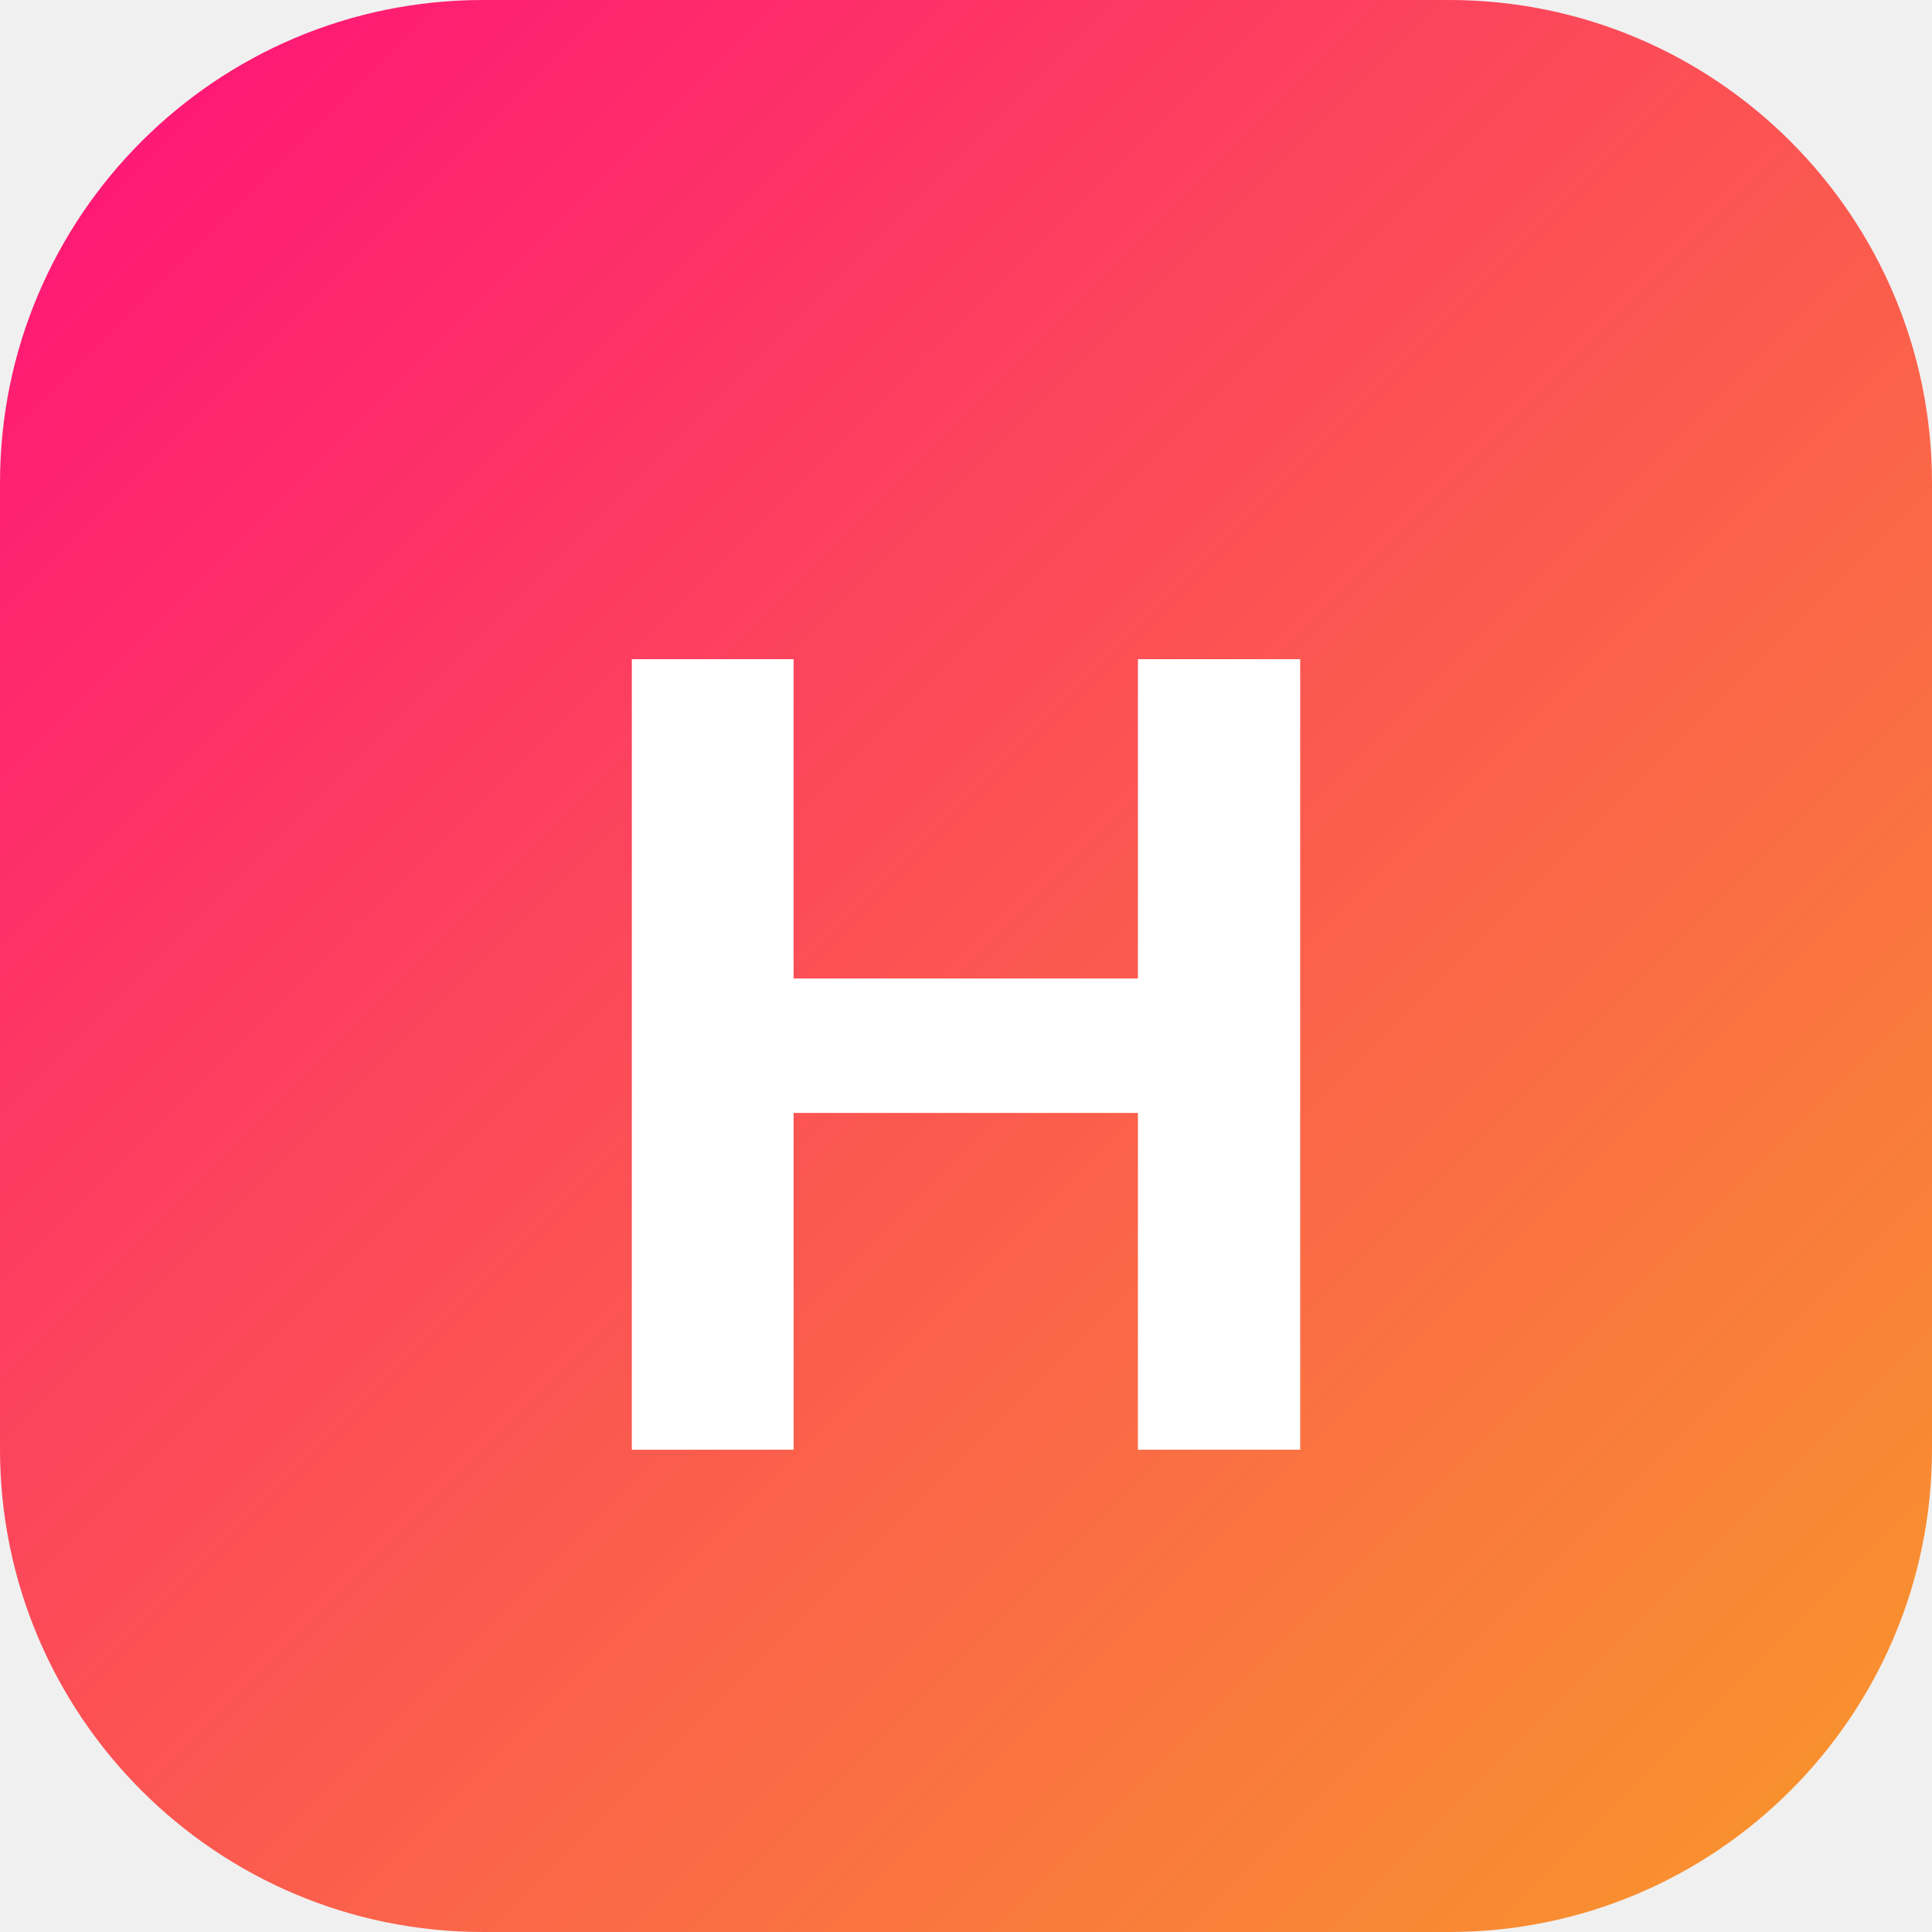
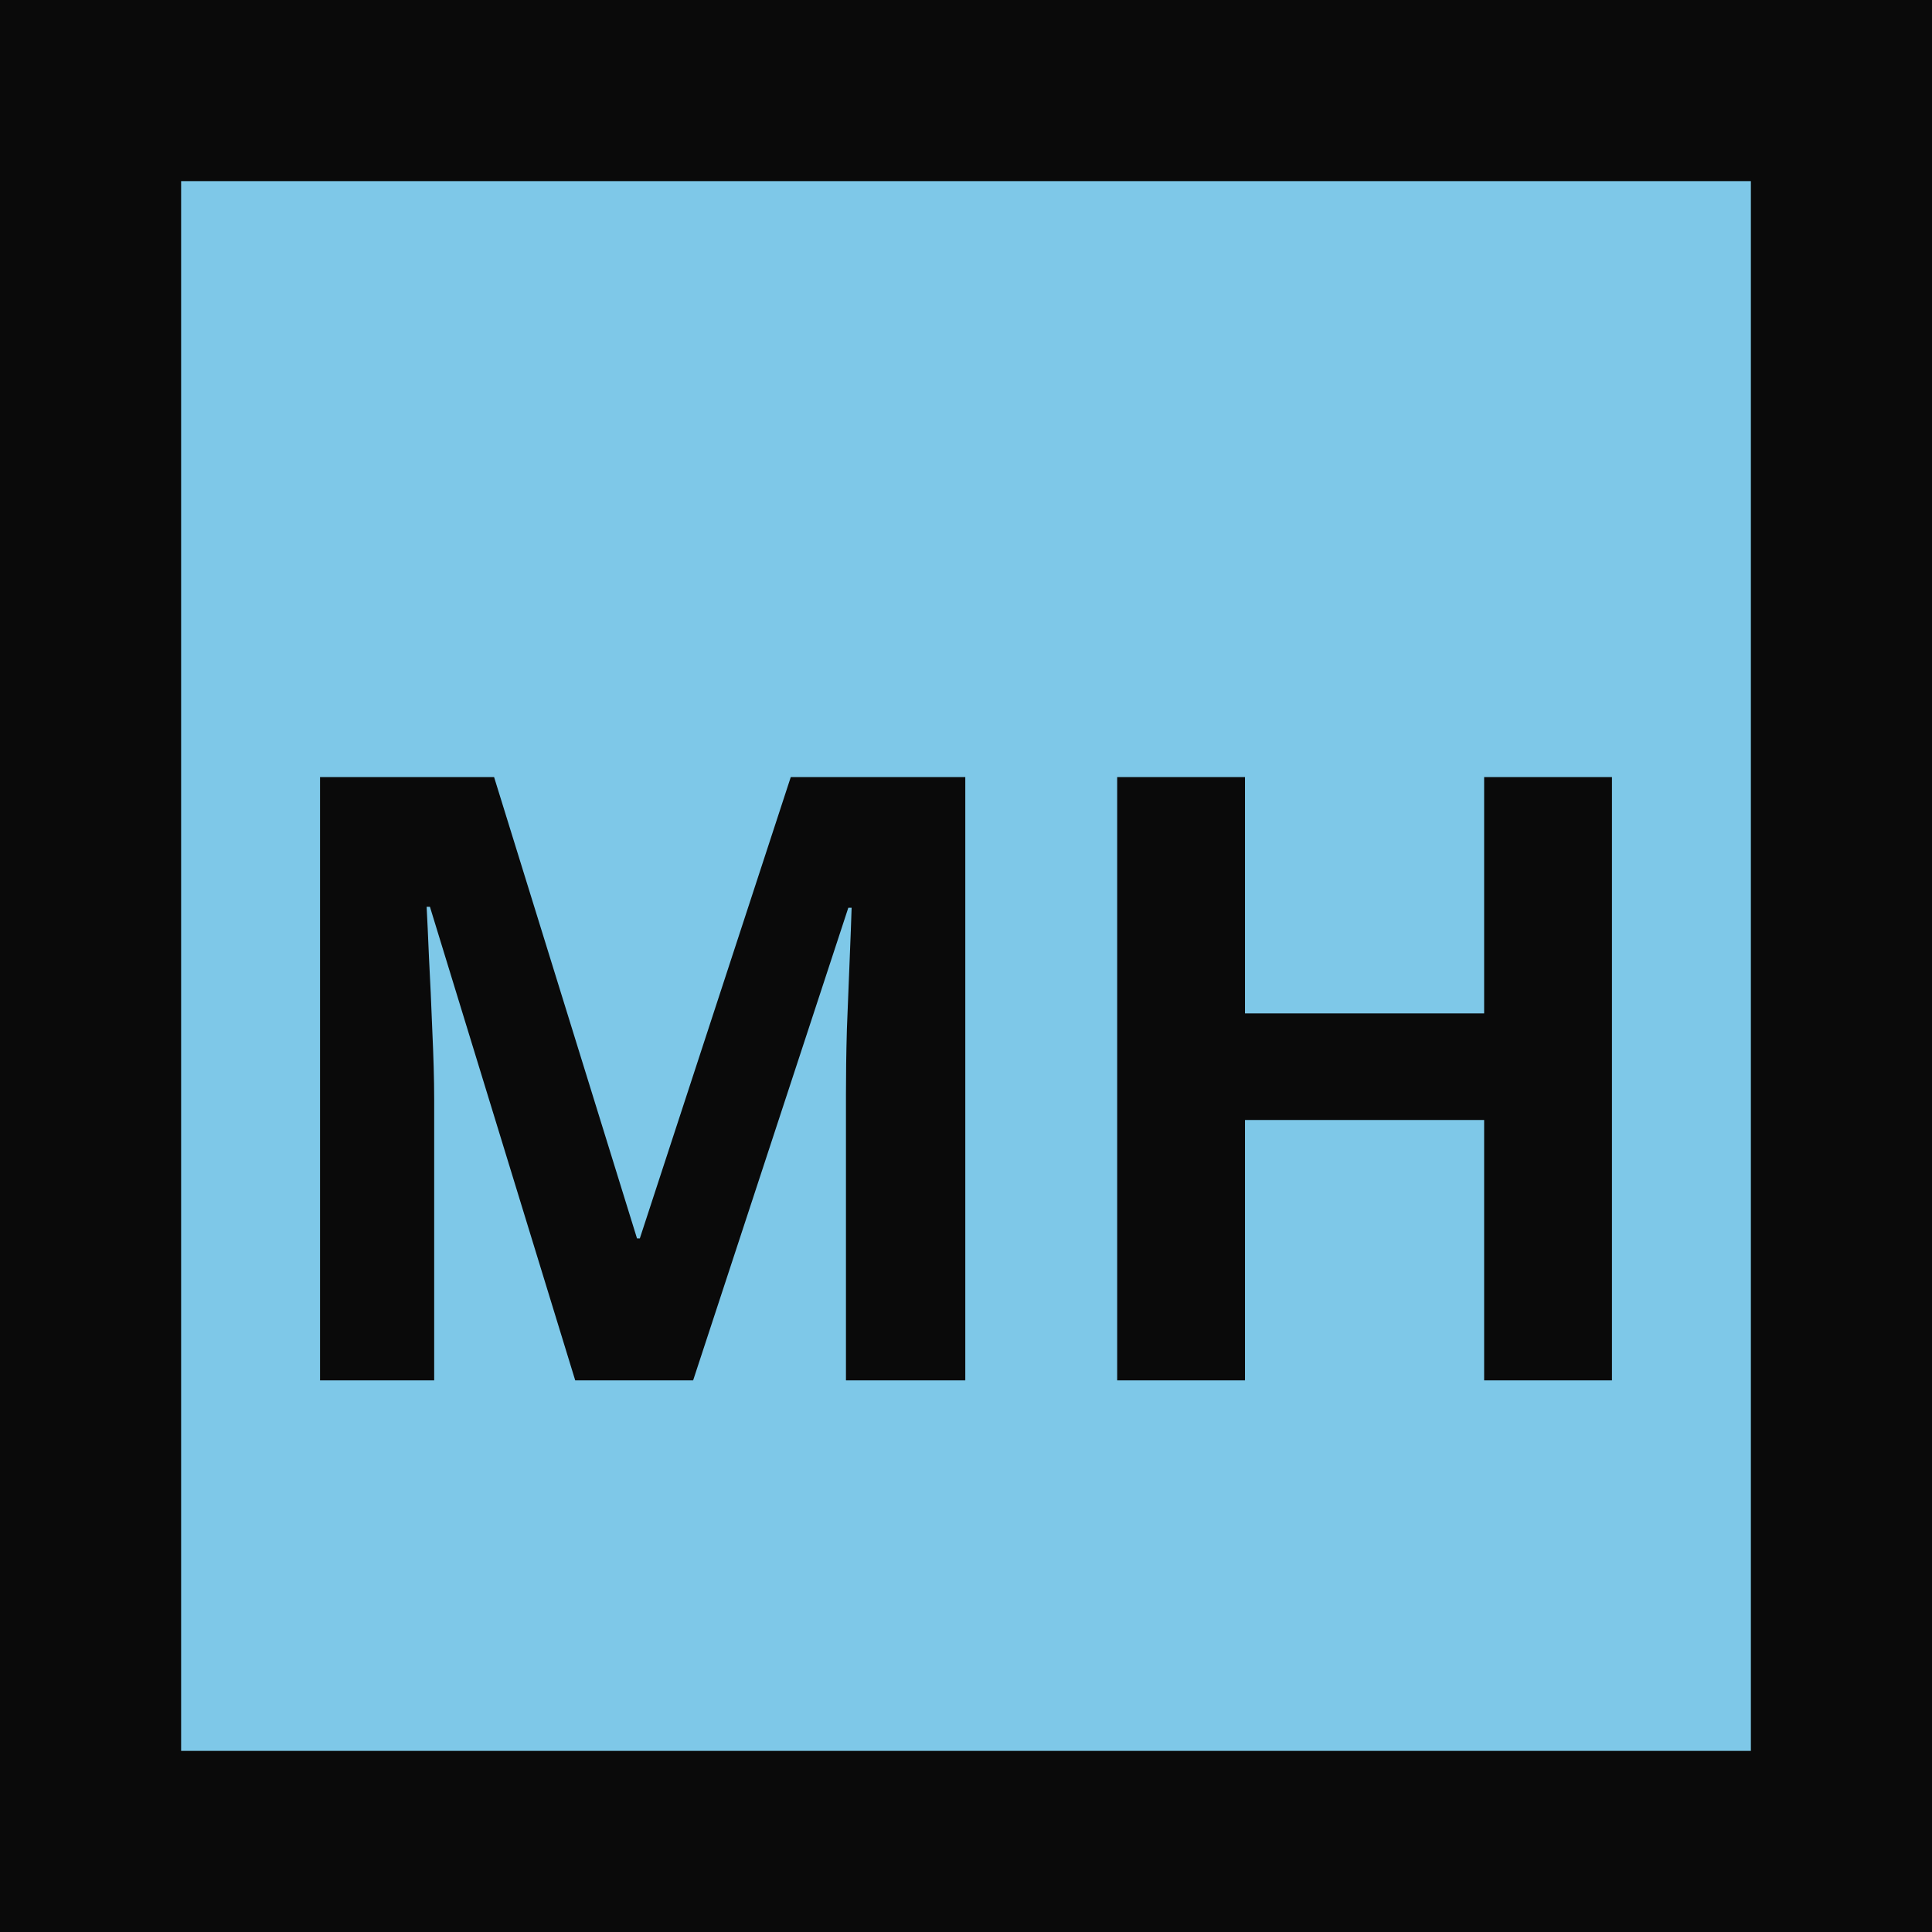
<svg xmlns="http://www.w3.org/2000/svg" viewBox="0 0 64 64" width="64" height="64">
-   <defs>
-     <linearGradient id="g" x1="0%" y1="0%" x2="100%" y2="100%">
-       <stop offset="0%" stop-color="#ff0f7b" />
-       <stop offset="100%" stop-color="#f89b29" />
-     </linearGradient>
-   </defs>
-   <rect width="64" height="64" rx="16" fill="url(#g)" />
-   <text x="50%" y="54%" dominant-baseline="middle" text-anchor="middle" font-family="Inter, Arial, sans-serif" font-weight="700" font-size="36" fill="white">H</text>
+   <rect width="64" height="64" fill="#0a0a0a" />
+   <rect x="4" y="4" width="56" height="56" fill="#7ec8e8" stroke="#0a0a0a" stroke-width="4" />
+   <text x="50%" y="56%" dominant-baseline="middle" text-anchor="middle" font-family="Arial Black, sans-serif" font-weight="900" font-size="28" fill="#0a0a0a">MH</text>
</svg>
